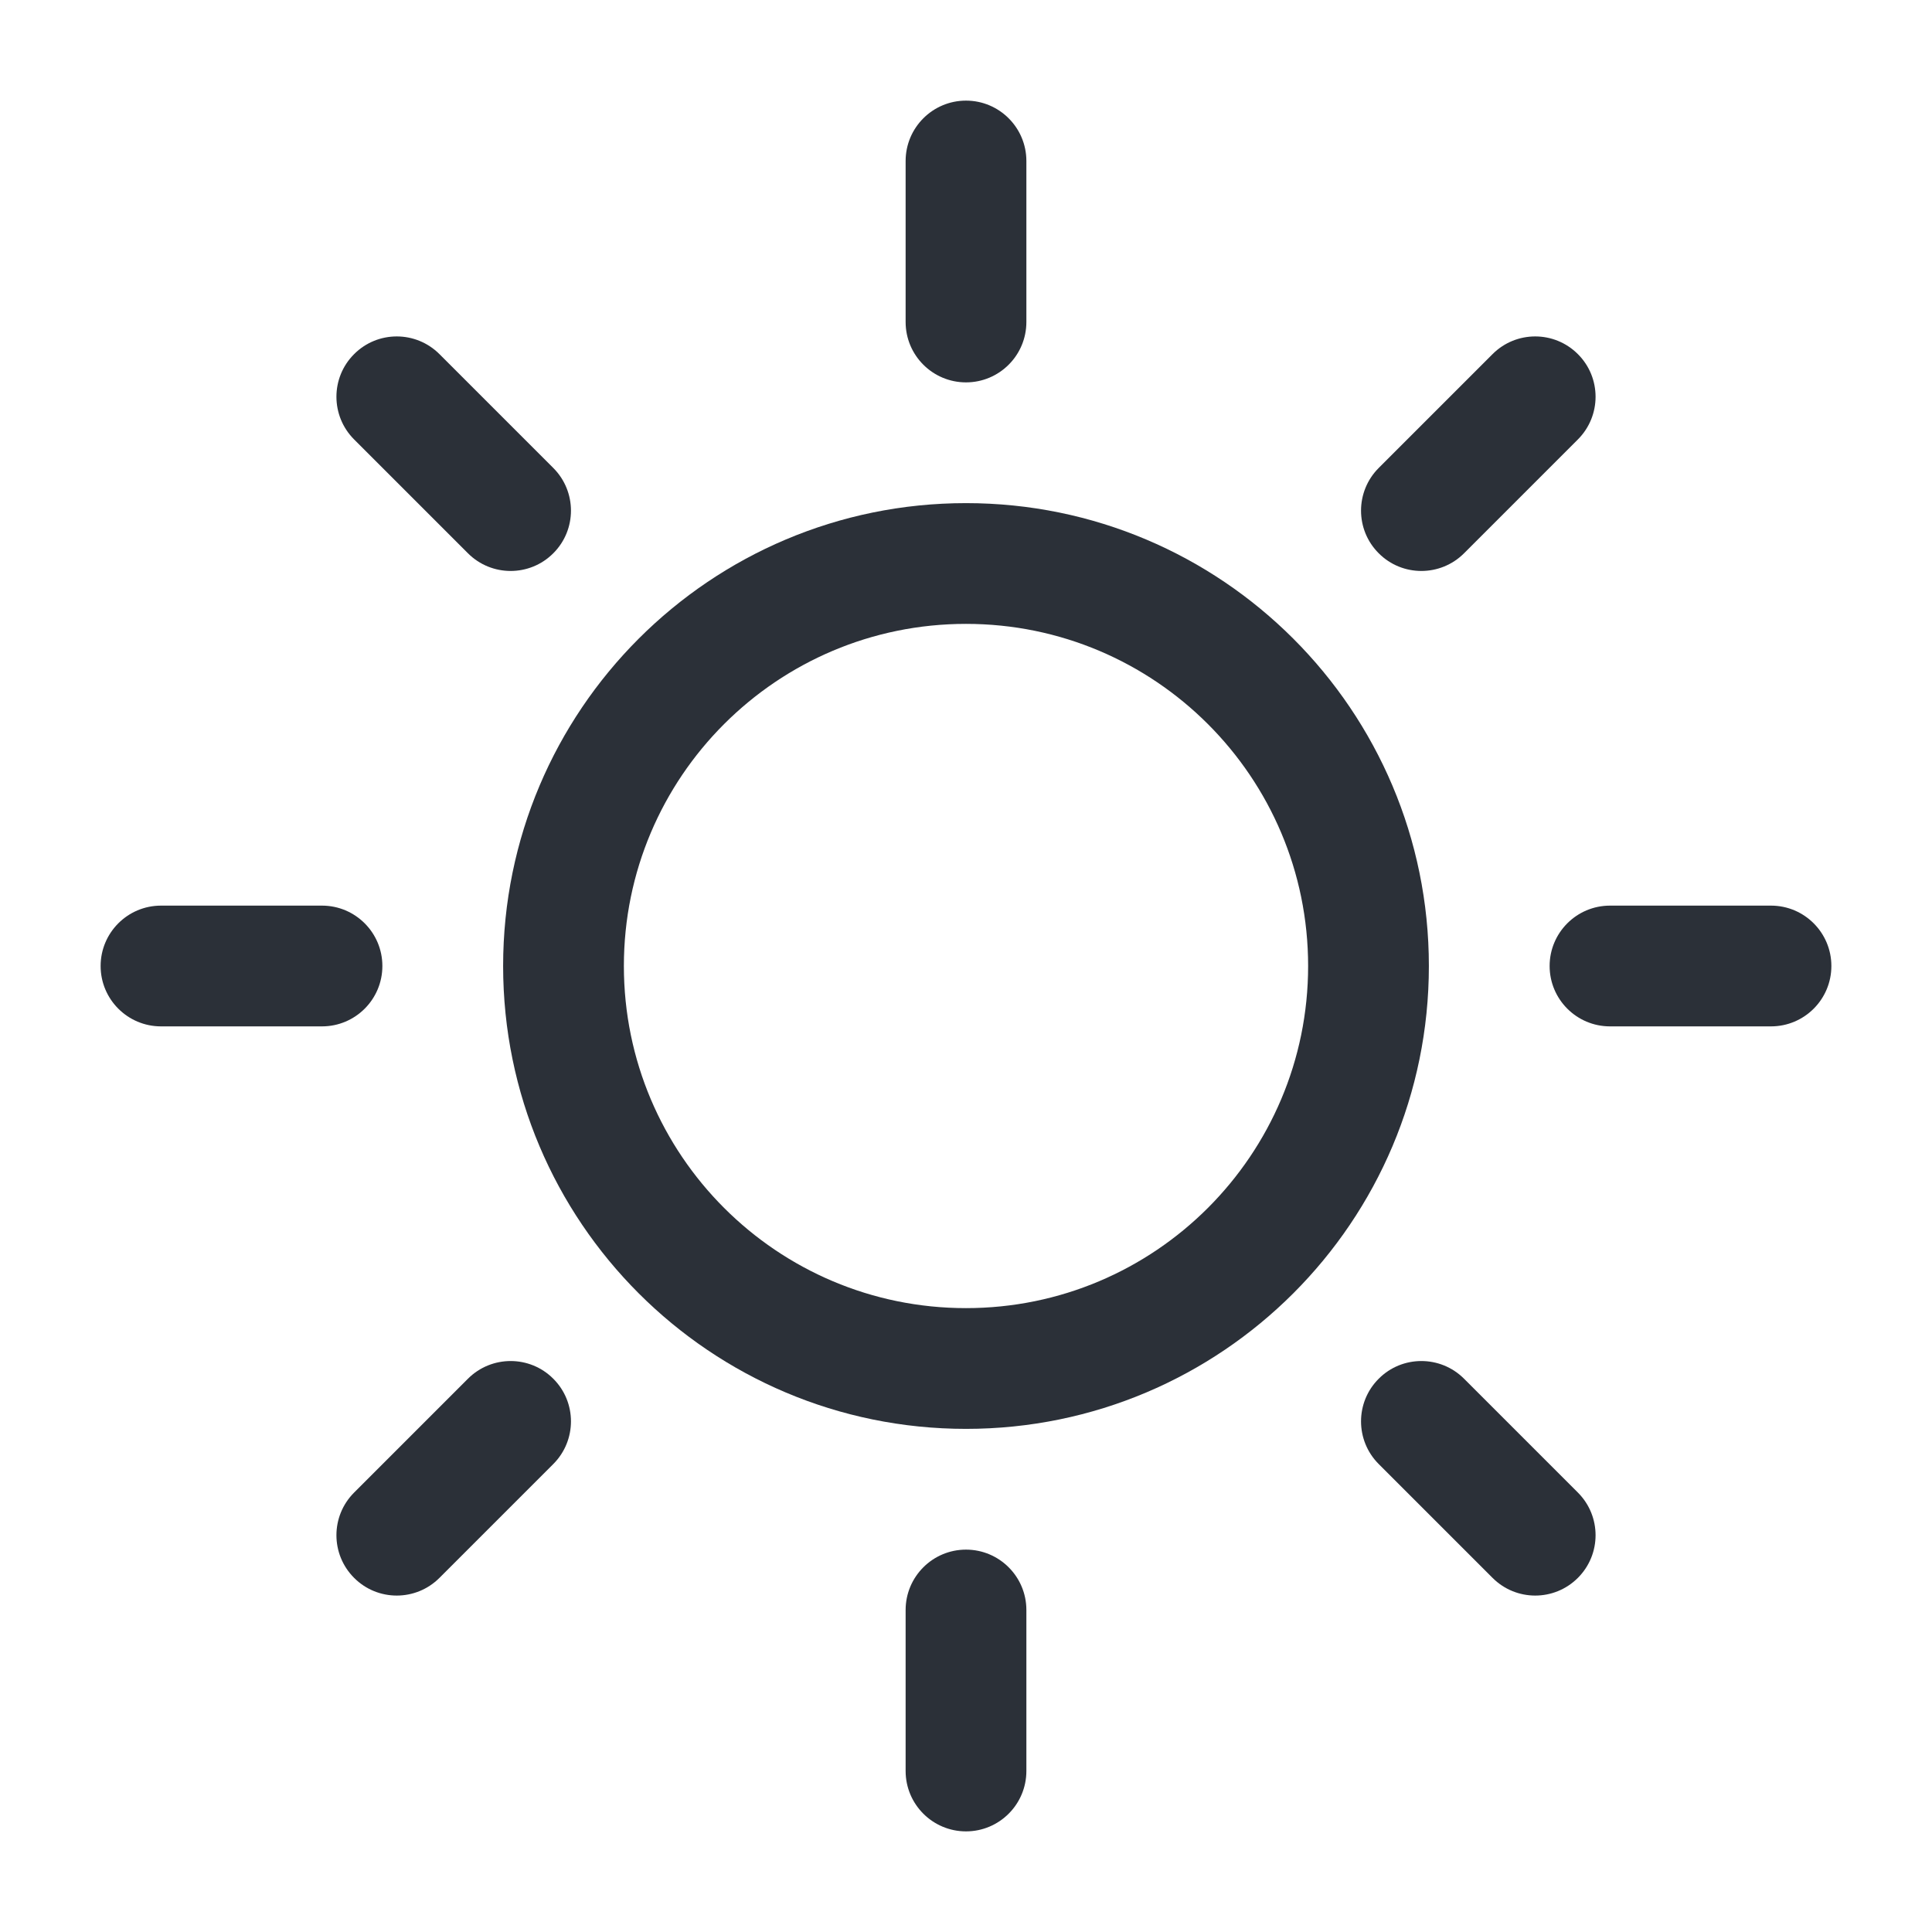
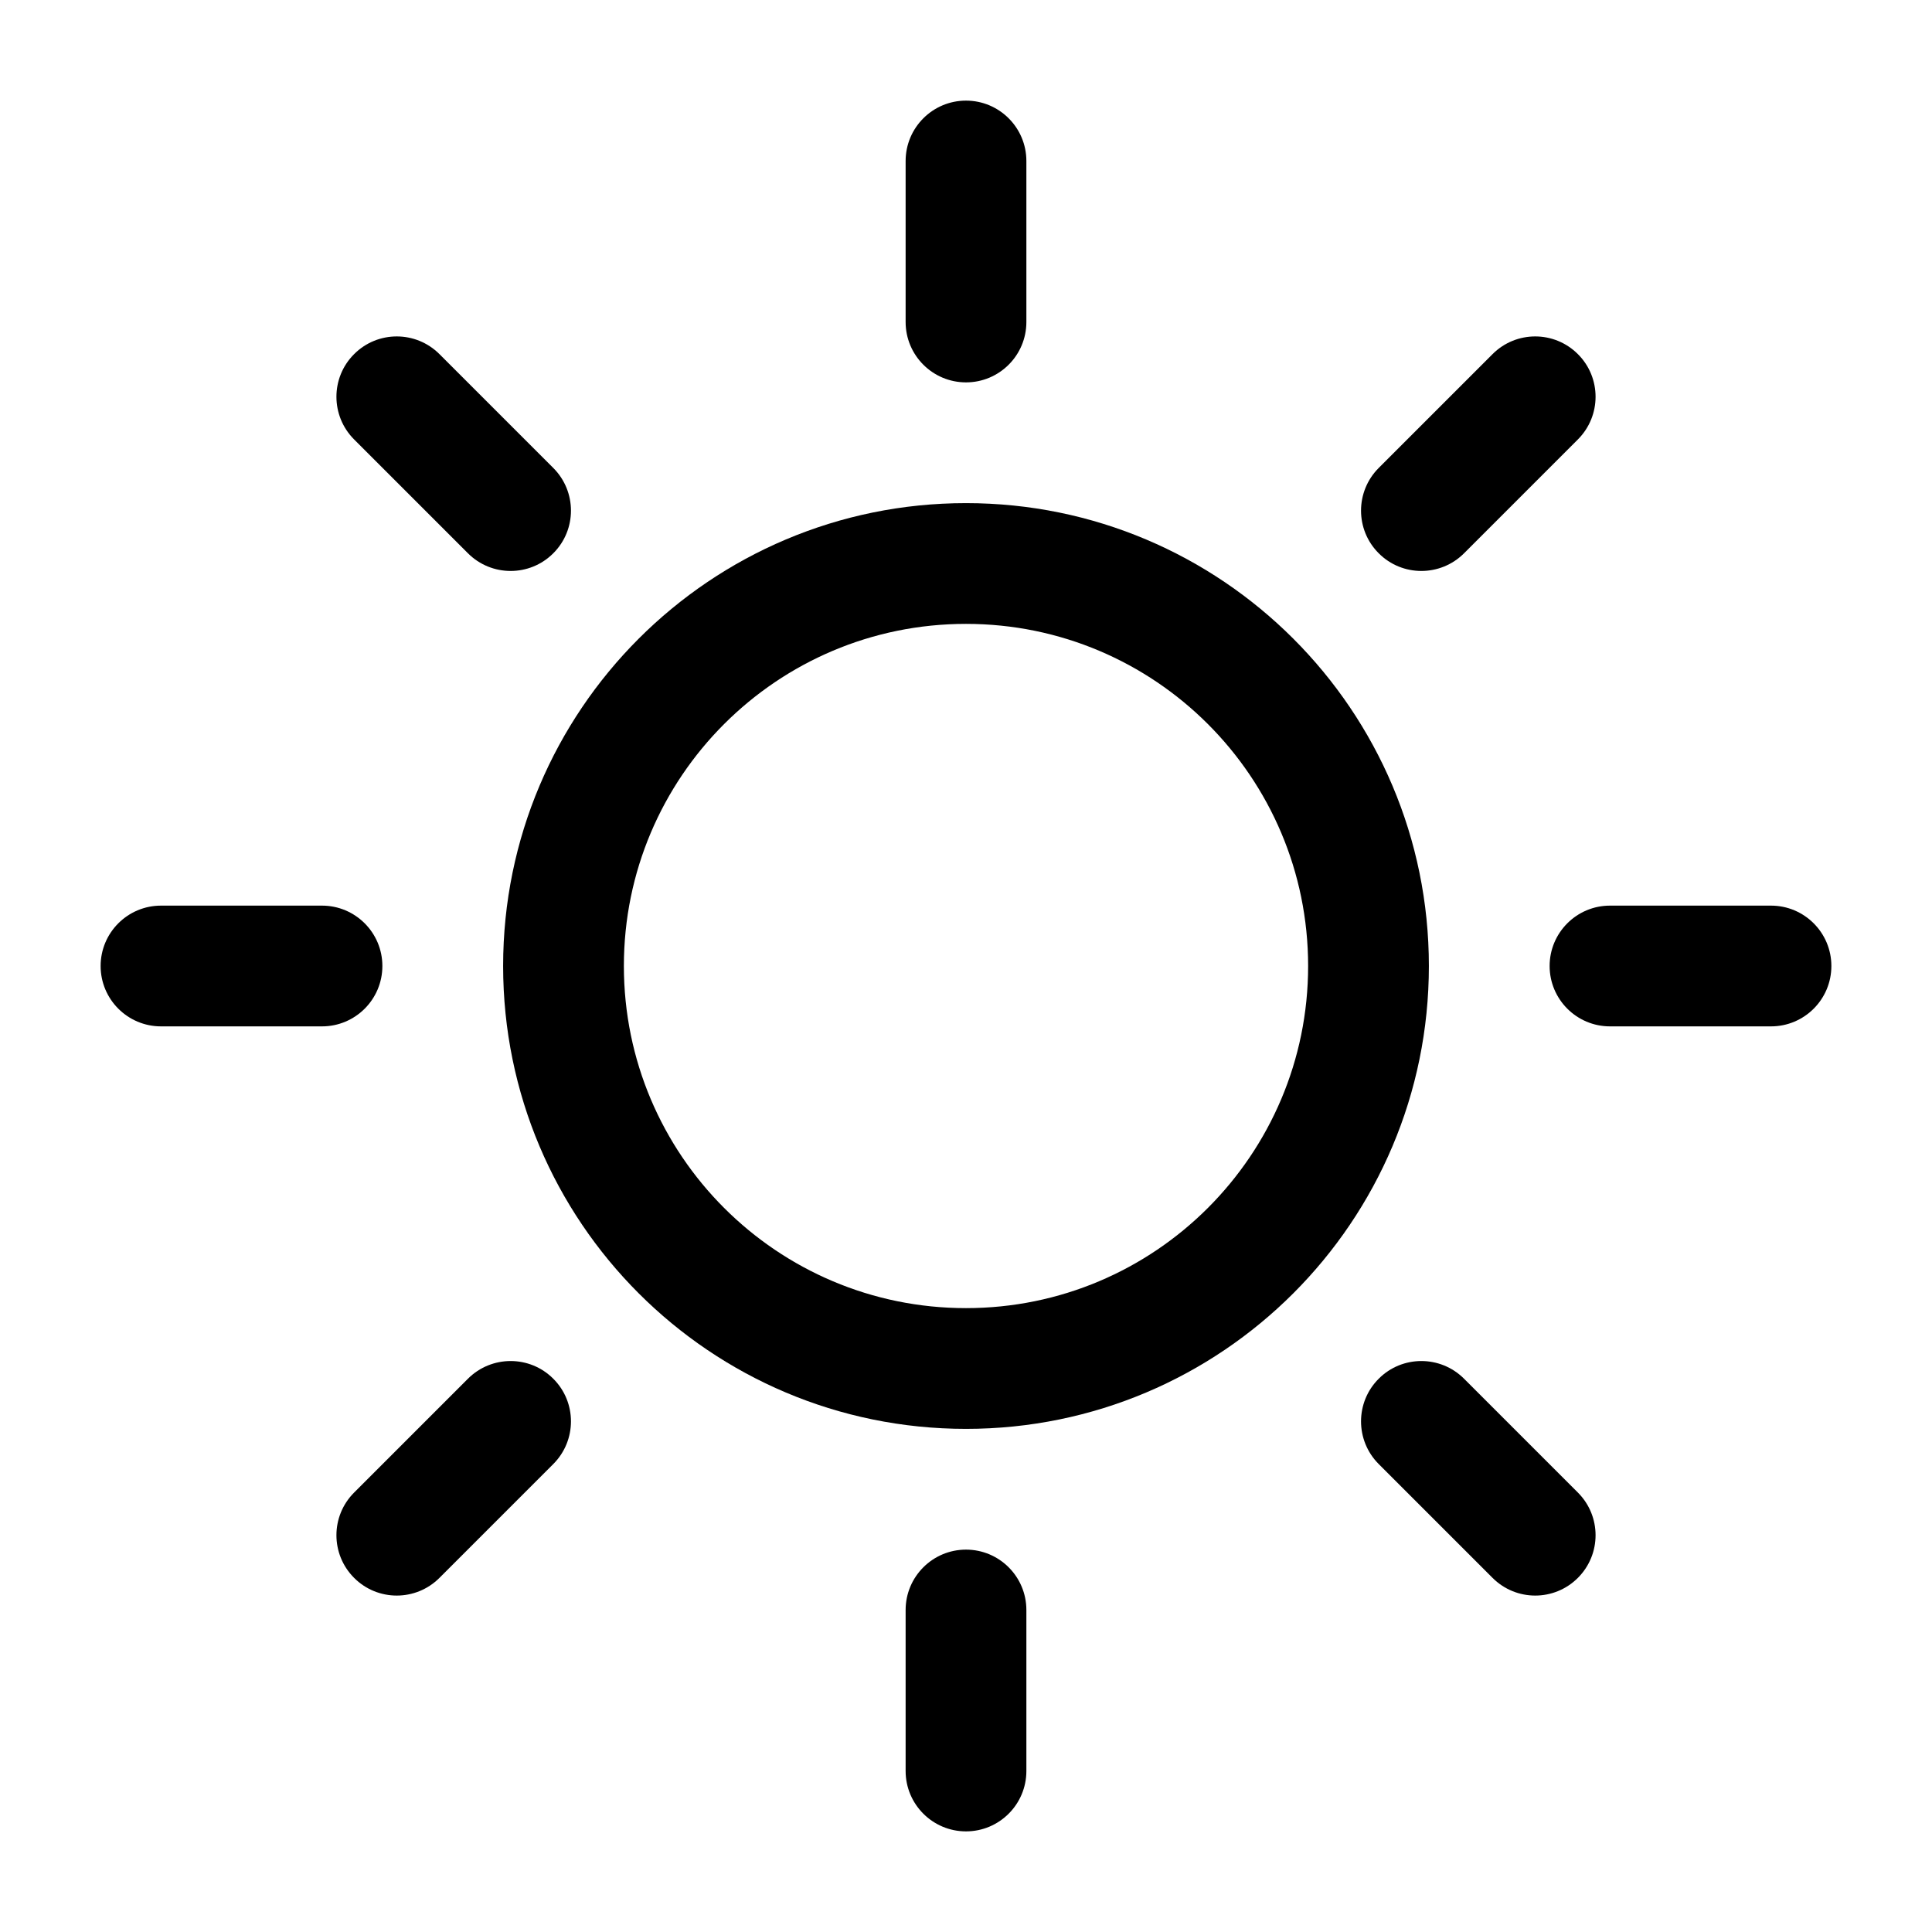
<svg xmlns="http://www.w3.org/2000/svg" width="24" height="24" viewBox="0 0 24 24" fill="none">
-   <path fill-rule="evenodd" clip-rule="evenodd" d="M12 7.75C9.653 7.75 7.75 9.653 7.75 12C7.75 14.347 9.653 16.25 12 16.25C14.347 16.25 16.25 14.347 16.25 12C16.25 9.653 14.347 7.75 12 7.75ZM6.25 12C6.25 8.824 8.824 6.25 12 6.25C15.176 6.25 17.75 8.824 17.75 12C17.75 15.176 15.176 17.75 12 17.75C8.824 17.75 6.25 15.176 6.25 12Z" fill="#2B3038" />
-   <path fill-rule="evenodd" clip-rule="evenodd" d="M12 1.25C12.414 1.25 12.75 1.586 12.75 2V4C12.75 4.414 12.414 4.75 12 4.75C11.586 4.75 11.25 4.414 11.25 4V2C11.25 1.586 11.586 1.25 12 1.25Z" fill="#2B3038" />
-   <path fill-rule="evenodd" clip-rule="evenodd" d="M12 19.25C12.414 19.25 12.75 19.586 12.75 20V22C12.75 22.414 12.414 22.75 12 22.75C11.586 22.75 11.25 22.414 11.25 22V20C11.25 19.586 11.586 19.25 12 19.25Z" fill="#2B3038" />
-   <path fill-rule="evenodd" clip-rule="evenodd" d="M1.25 12C1.25 11.586 1.586 11.25 2 11.25H4C4.414 11.25 4.75 11.586 4.75 12C4.75 12.414 4.414 12.75 4 12.75H2C1.586 12.75 1.25 12.414 1.25 12Z" fill="#2B3038" />
-   <path fill-rule="evenodd" clip-rule="evenodd" d="M19.25 12C19.25 11.586 19.586 11.25 20 11.25H22C22.414 11.25 22.75 11.586 22.75 12C22.75 12.414 22.414 12.75 22 12.75H20C19.586 12.75 19.25 12.414 19.25 12Z" fill="#2B3038" />
-   <path fill-rule="evenodd" clip-rule="evenodd" d="M4.399 4.399C4.691 4.106 5.166 4.106 5.459 4.399L6.873 5.813C7.166 6.106 7.166 6.581 6.873 6.873C6.581 7.166 6.106 7.166 5.813 6.873L4.399 5.459C4.106 5.166 4.106 4.691 4.399 4.399Z" fill="#2B3038" />
-   <path fill-rule="evenodd" clip-rule="evenodd" d="M17.127 17.127C17.419 16.834 17.894 16.834 18.187 17.127L19.601 18.541C19.894 18.834 19.894 19.308 19.601 19.601C19.308 19.894 18.834 19.894 18.541 19.601L17.127 18.187C16.834 17.894 16.834 17.419 17.127 17.127Z" fill="#2B3038" />
-   <path fill-rule="evenodd" clip-rule="evenodd" d="M4.399 19.601C4.106 19.308 4.106 18.834 4.399 18.541L5.813 17.127C6.106 16.834 6.581 16.834 6.873 17.127C7.166 17.419 7.166 17.894 6.873 18.187L5.459 19.601C5.166 19.894 4.691 19.894 4.399 19.601Z" fill="#2B3038" />
-   <path fill-rule="evenodd" clip-rule="evenodd" d="M17.127 6.873C16.834 6.581 16.834 6.106 17.127 5.813L18.541 4.399C18.834 4.106 19.308 4.106 19.601 4.399C19.894 4.691 19.894 5.166 19.601 5.459L18.187 6.873C17.894 7.166 17.419 7.166 17.127 6.873Z" fill="#2B3038" />
+   <path fill-rule="evenodd" clip-rule="evenodd" d="M12 7.75C9.653 7.75 7.75 9.653 7.75 12C7.75 14.347 9.653 16.25 12 16.25C14.347 16.25 16.25 14.347 16.25 12C16.25 9.653 14.347 7.75 12 7.75ZM6.25 12C6.25 8.824 8.824 6.25 12 6.25C15.176 6.25 17.75 8.824 17.75 12C17.75 15.176 15.176 17.75 12 17.75C8.824 17.75 6.25 15.176 6.25 12Z" fill="currentColor" />
+   <path fill-rule="evenodd" clip-rule="evenodd" d="M12 1.25C12.414 1.25 12.75 1.586 12.75 2V4C12.75 4.414 12.414 4.75 12 4.75C11.586 4.75 11.25 4.414 11.25 4V2C11.25 1.586 11.586 1.25 12 1.25Z" fill="currentColor" />
+   <path fill-rule="evenodd" clip-rule="evenodd" d="M12 19.25C12.414 19.25 12.75 19.586 12.75 20V22C12.75 22.414 12.414 22.75 12 22.75C11.586 22.75 11.25 22.414 11.25 22V20C11.25 19.586 11.586 19.25 12 19.25Z" fill="currentColor" />
+   <path fill-rule="evenodd" clip-rule="evenodd" d="M1.25 12C1.25 11.586 1.586 11.25 2 11.25H4C4.414 11.25 4.75 11.586 4.75 12C4.75 12.414 4.414 12.75 4 12.75H2C1.586 12.75 1.25 12.414 1.25 12Z" fill="currentColor" />
+   <path fill-rule="evenodd" clip-rule="evenodd" d="M19.25 12C19.25 11.586 19.586 11.25 20 11.25H22C22.414 11.25 22.75 11.586 22.75 12C22.75 12.414 22.414 12.75 22 12.75H20C19.586 12.75 19.25 12.414 19.25 12Z" fill="currentColor" />
+   <path fill-rule="evenodd" clip-rule="evenodd" d="M4.399 4.399C4.691 4.106 5.166 4.106 5.459 4.399L6.873 5.813C7.166 6.106 7.166 6.581 6.873 6.873C6.581 7.166 6.106 7.166 5.813 6.873L4.399 5.459C4.106 5.166 4.106 4.691 4.399 4.399Z" fill="currentColor" />
+   <path fill-rule="evenodd" clip-rule="evenodd" d="M17.127 17.127C17.419 16.834 17.894 16.834 18.187 17.127L19.601 18.541C19.894 18.834 19.894 19.308 19.601 19.601C19.308 19.894 18.834 19.894 18.541 19.601L17.127 18.187C16.834 17.894 16.834 17.419 17.127 17.127Z" fill="currentColor" />
+   <path fill-rule="evenodd" clip-rule="evenodd" d="M4.399 19.601C4.106 19.308 4.106 18.834 4.399 18.541L5.813 17.127C6.106 16.834 6.581 16.834 6.873 17.127C7.166 17.419 7.166 17.894 6.873 18.187L5.459 19.601C5.166 19.894 4.691 19.894 4.399 19.601Z" fill="currentColor" />
+   <path fill-rule="evenodd" clip-rule="evenodd" d="M17.127 6.873C16.834 6.581 16.834 6.106 17.127 5.813L18.541 4.399C18.834 4.106 19.308 4.106 19.601 4.399C19.894 4.691 19.894 5.166 19.601 5.459L18.187 6.873C17.894 7.166 17.419 7.166 17.127 6.873Z" fill="currentColor" />
</svg>
